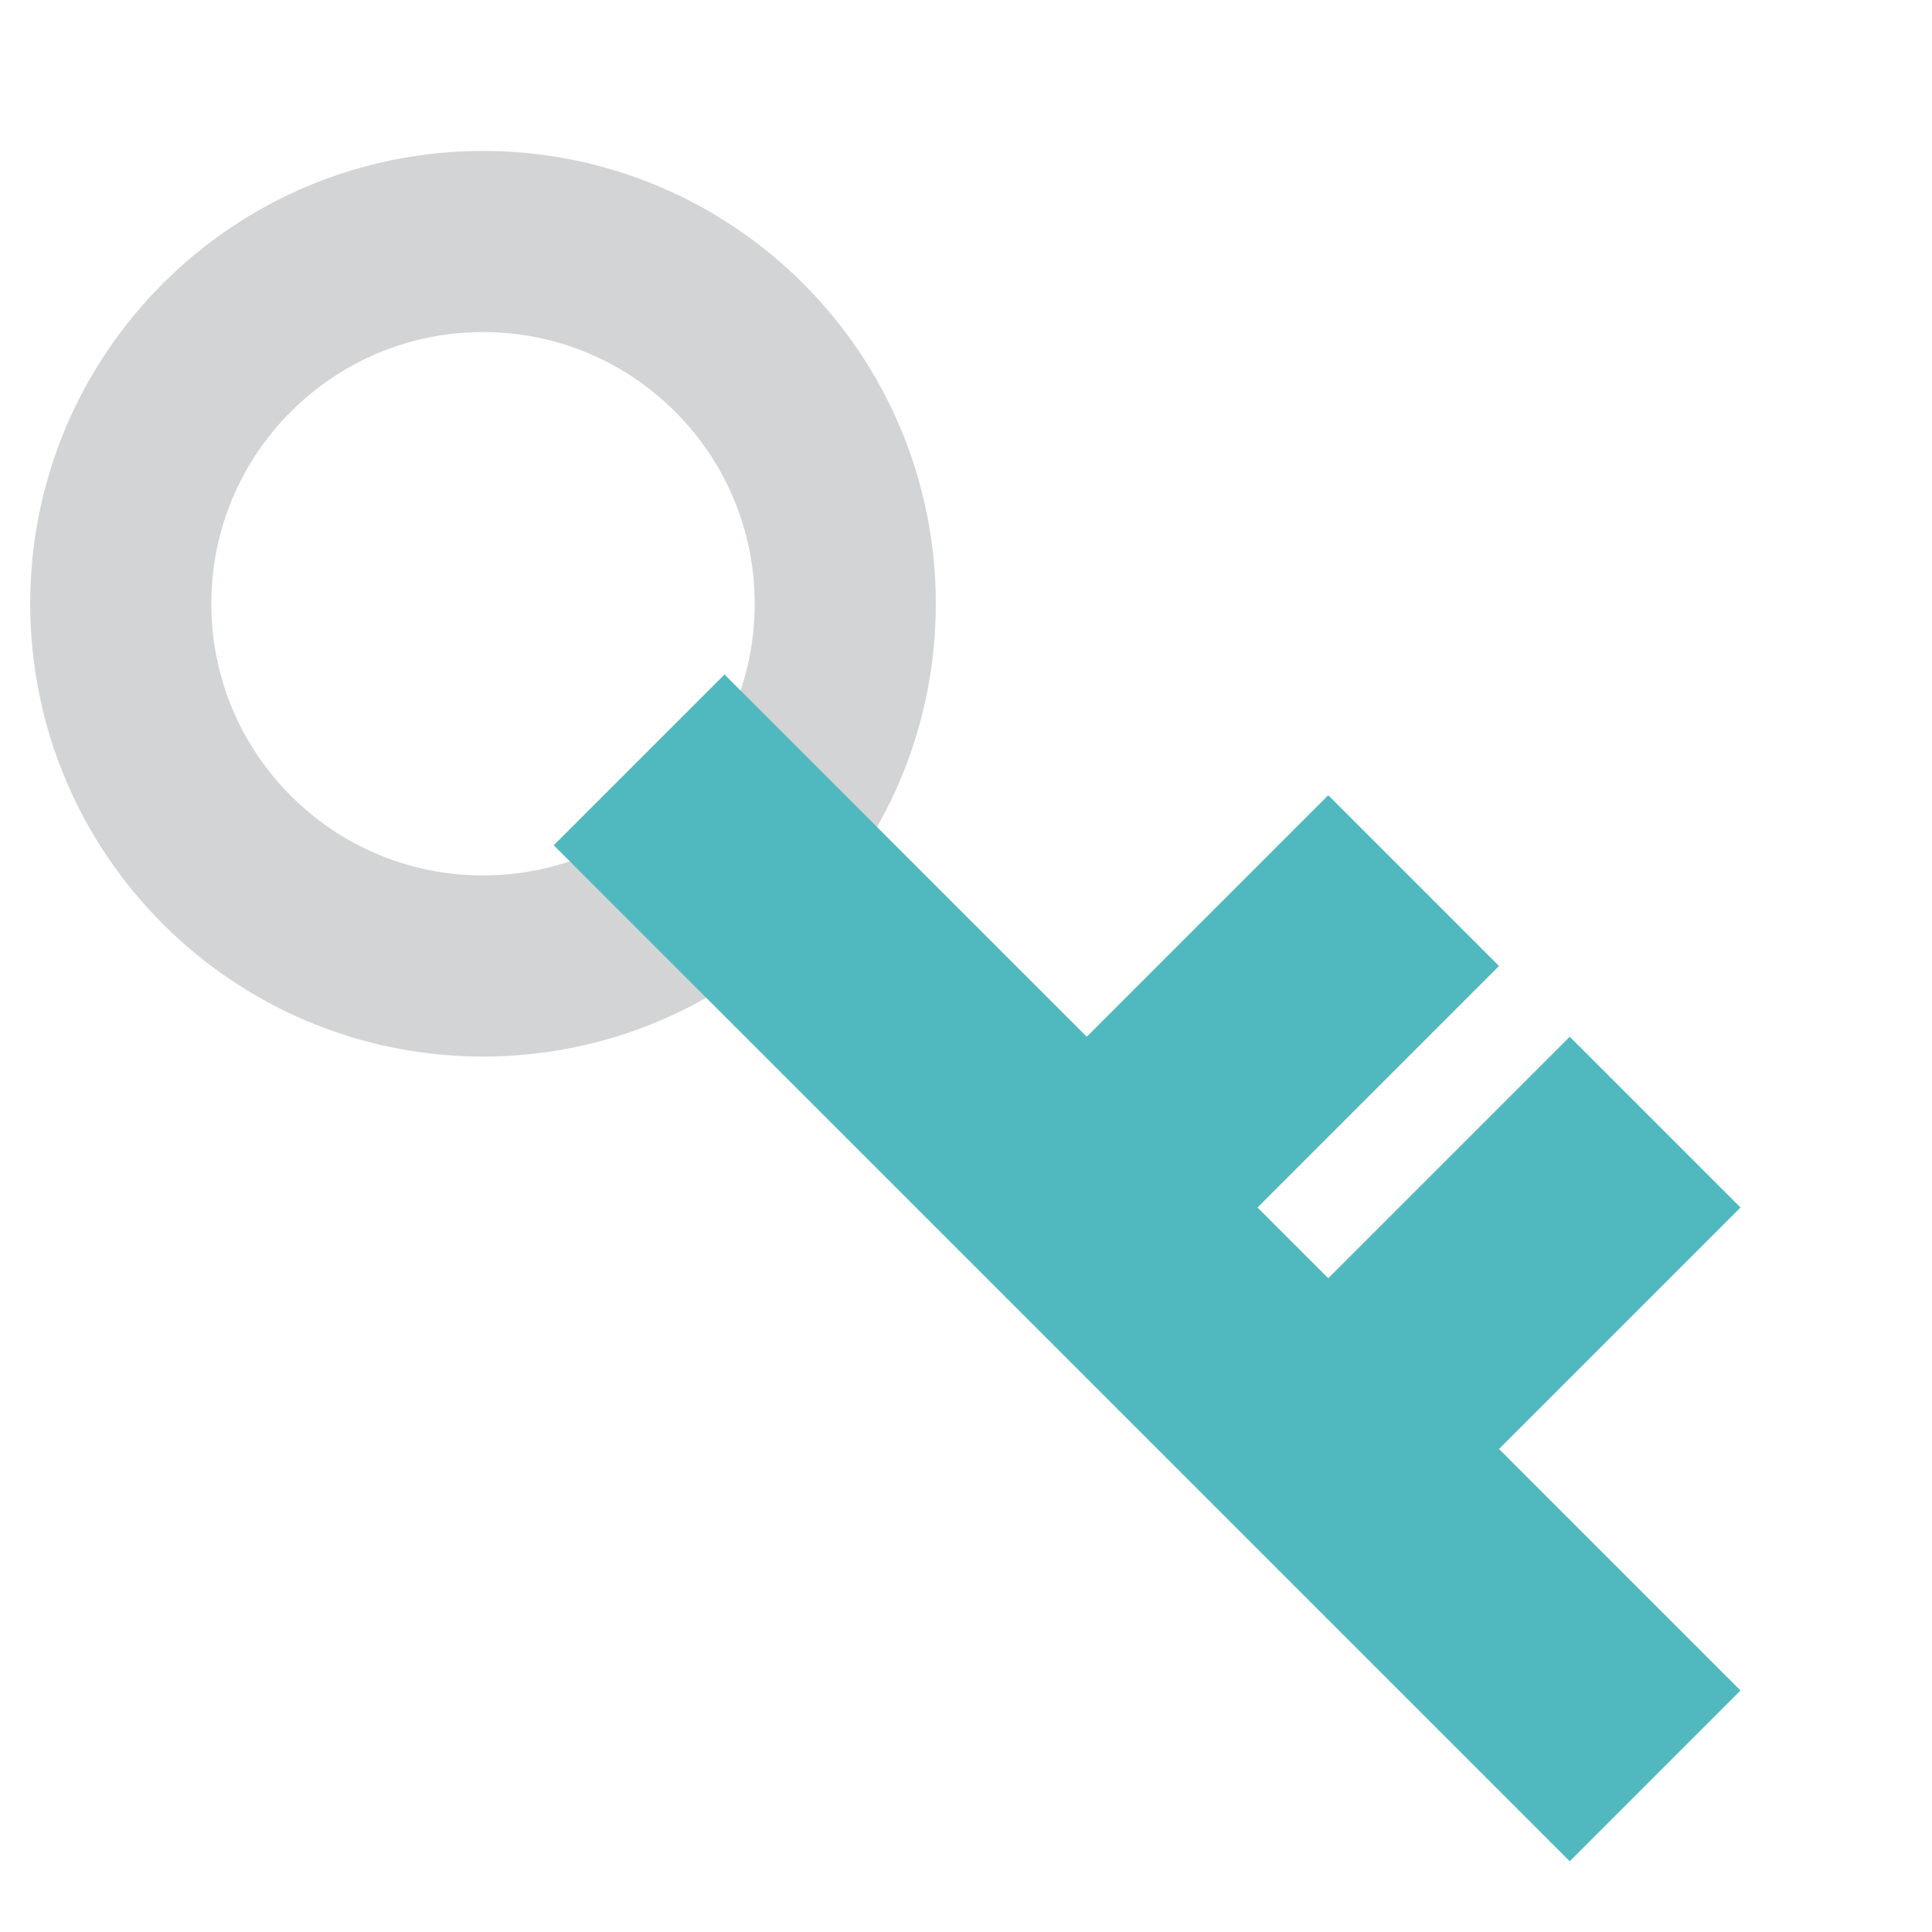
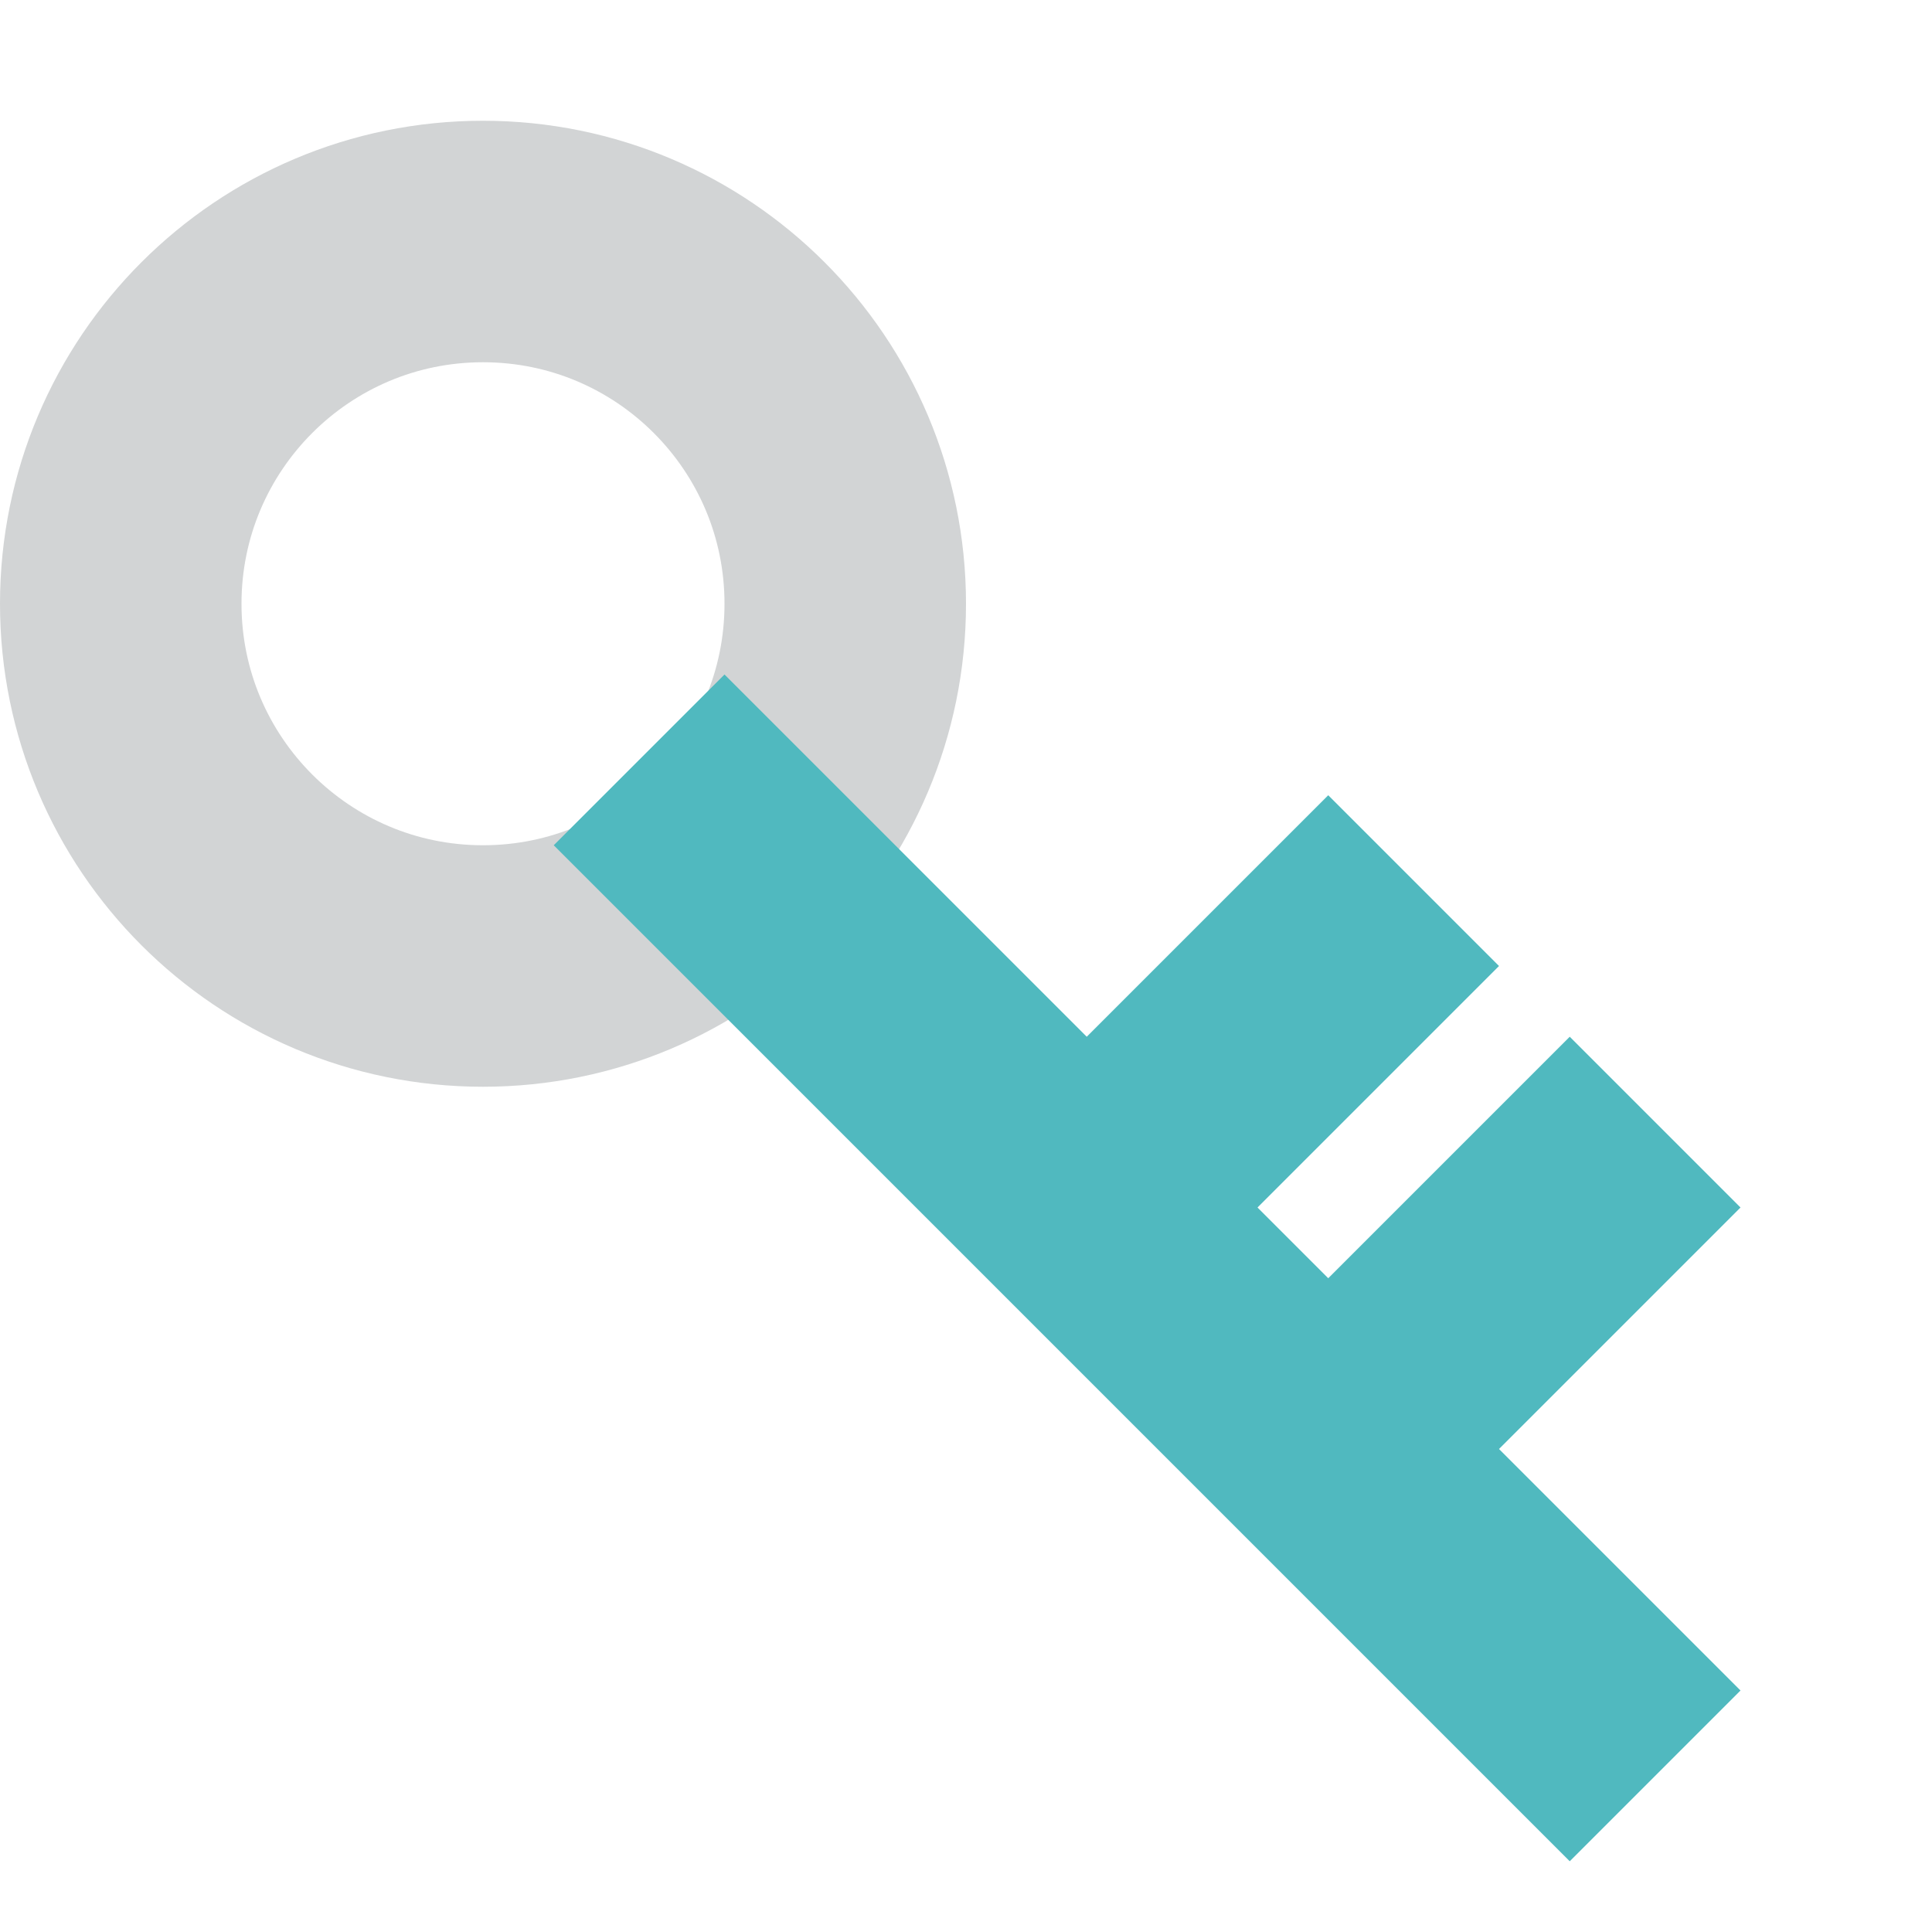
<svg xmlns="http://www.w3.org/2000/svg" width="32" height="32" viewBox="0 0 16 16">
  <g stroke-linecap="square" stroke-linejoin="miter">
-     <circle cx="4" cy="5" r="3" fill="none" stroke="#d2d4d5" stroke-width="1.5" />
+     <circle cx="4" cy="5" r="3" fill="none" stroke="#d2d4d5" stroke-width="2" />
    <path d="M6 7 13 14 M9 10 11 8 M11 12 13 10" fill="none" stroke="#50b9bf" stroke-width="2" />
  </g>
</svg>
